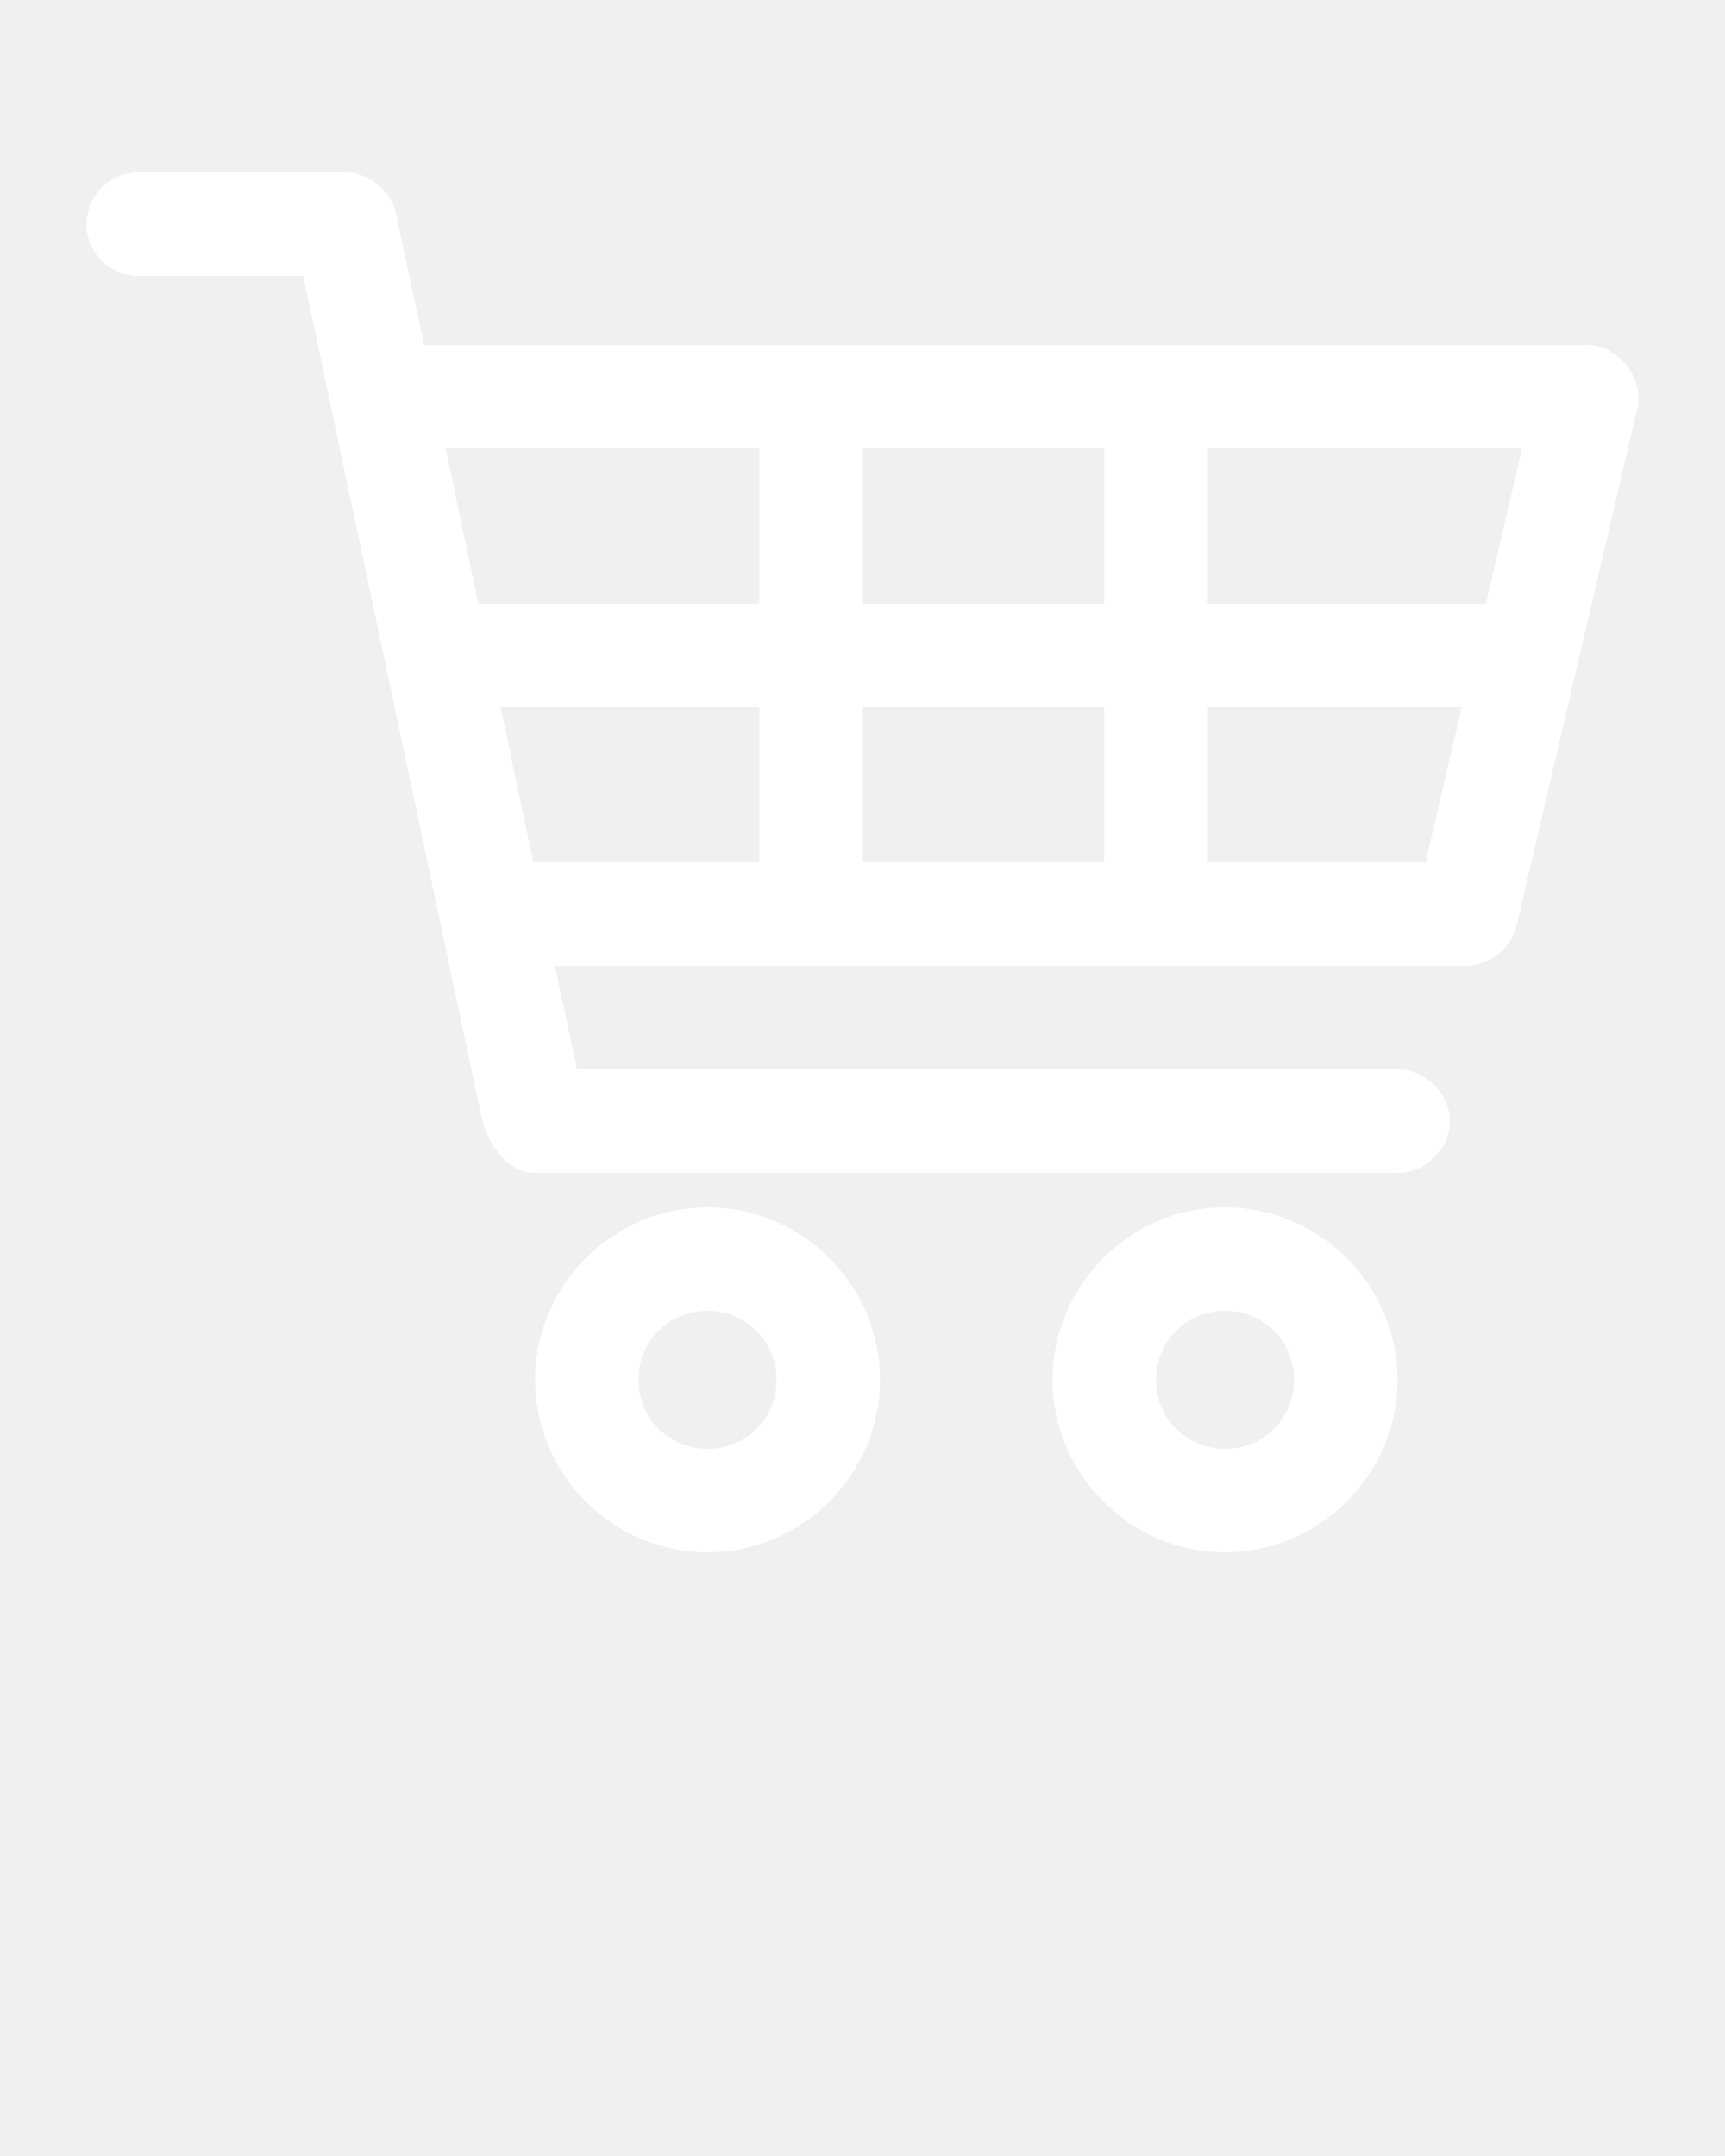
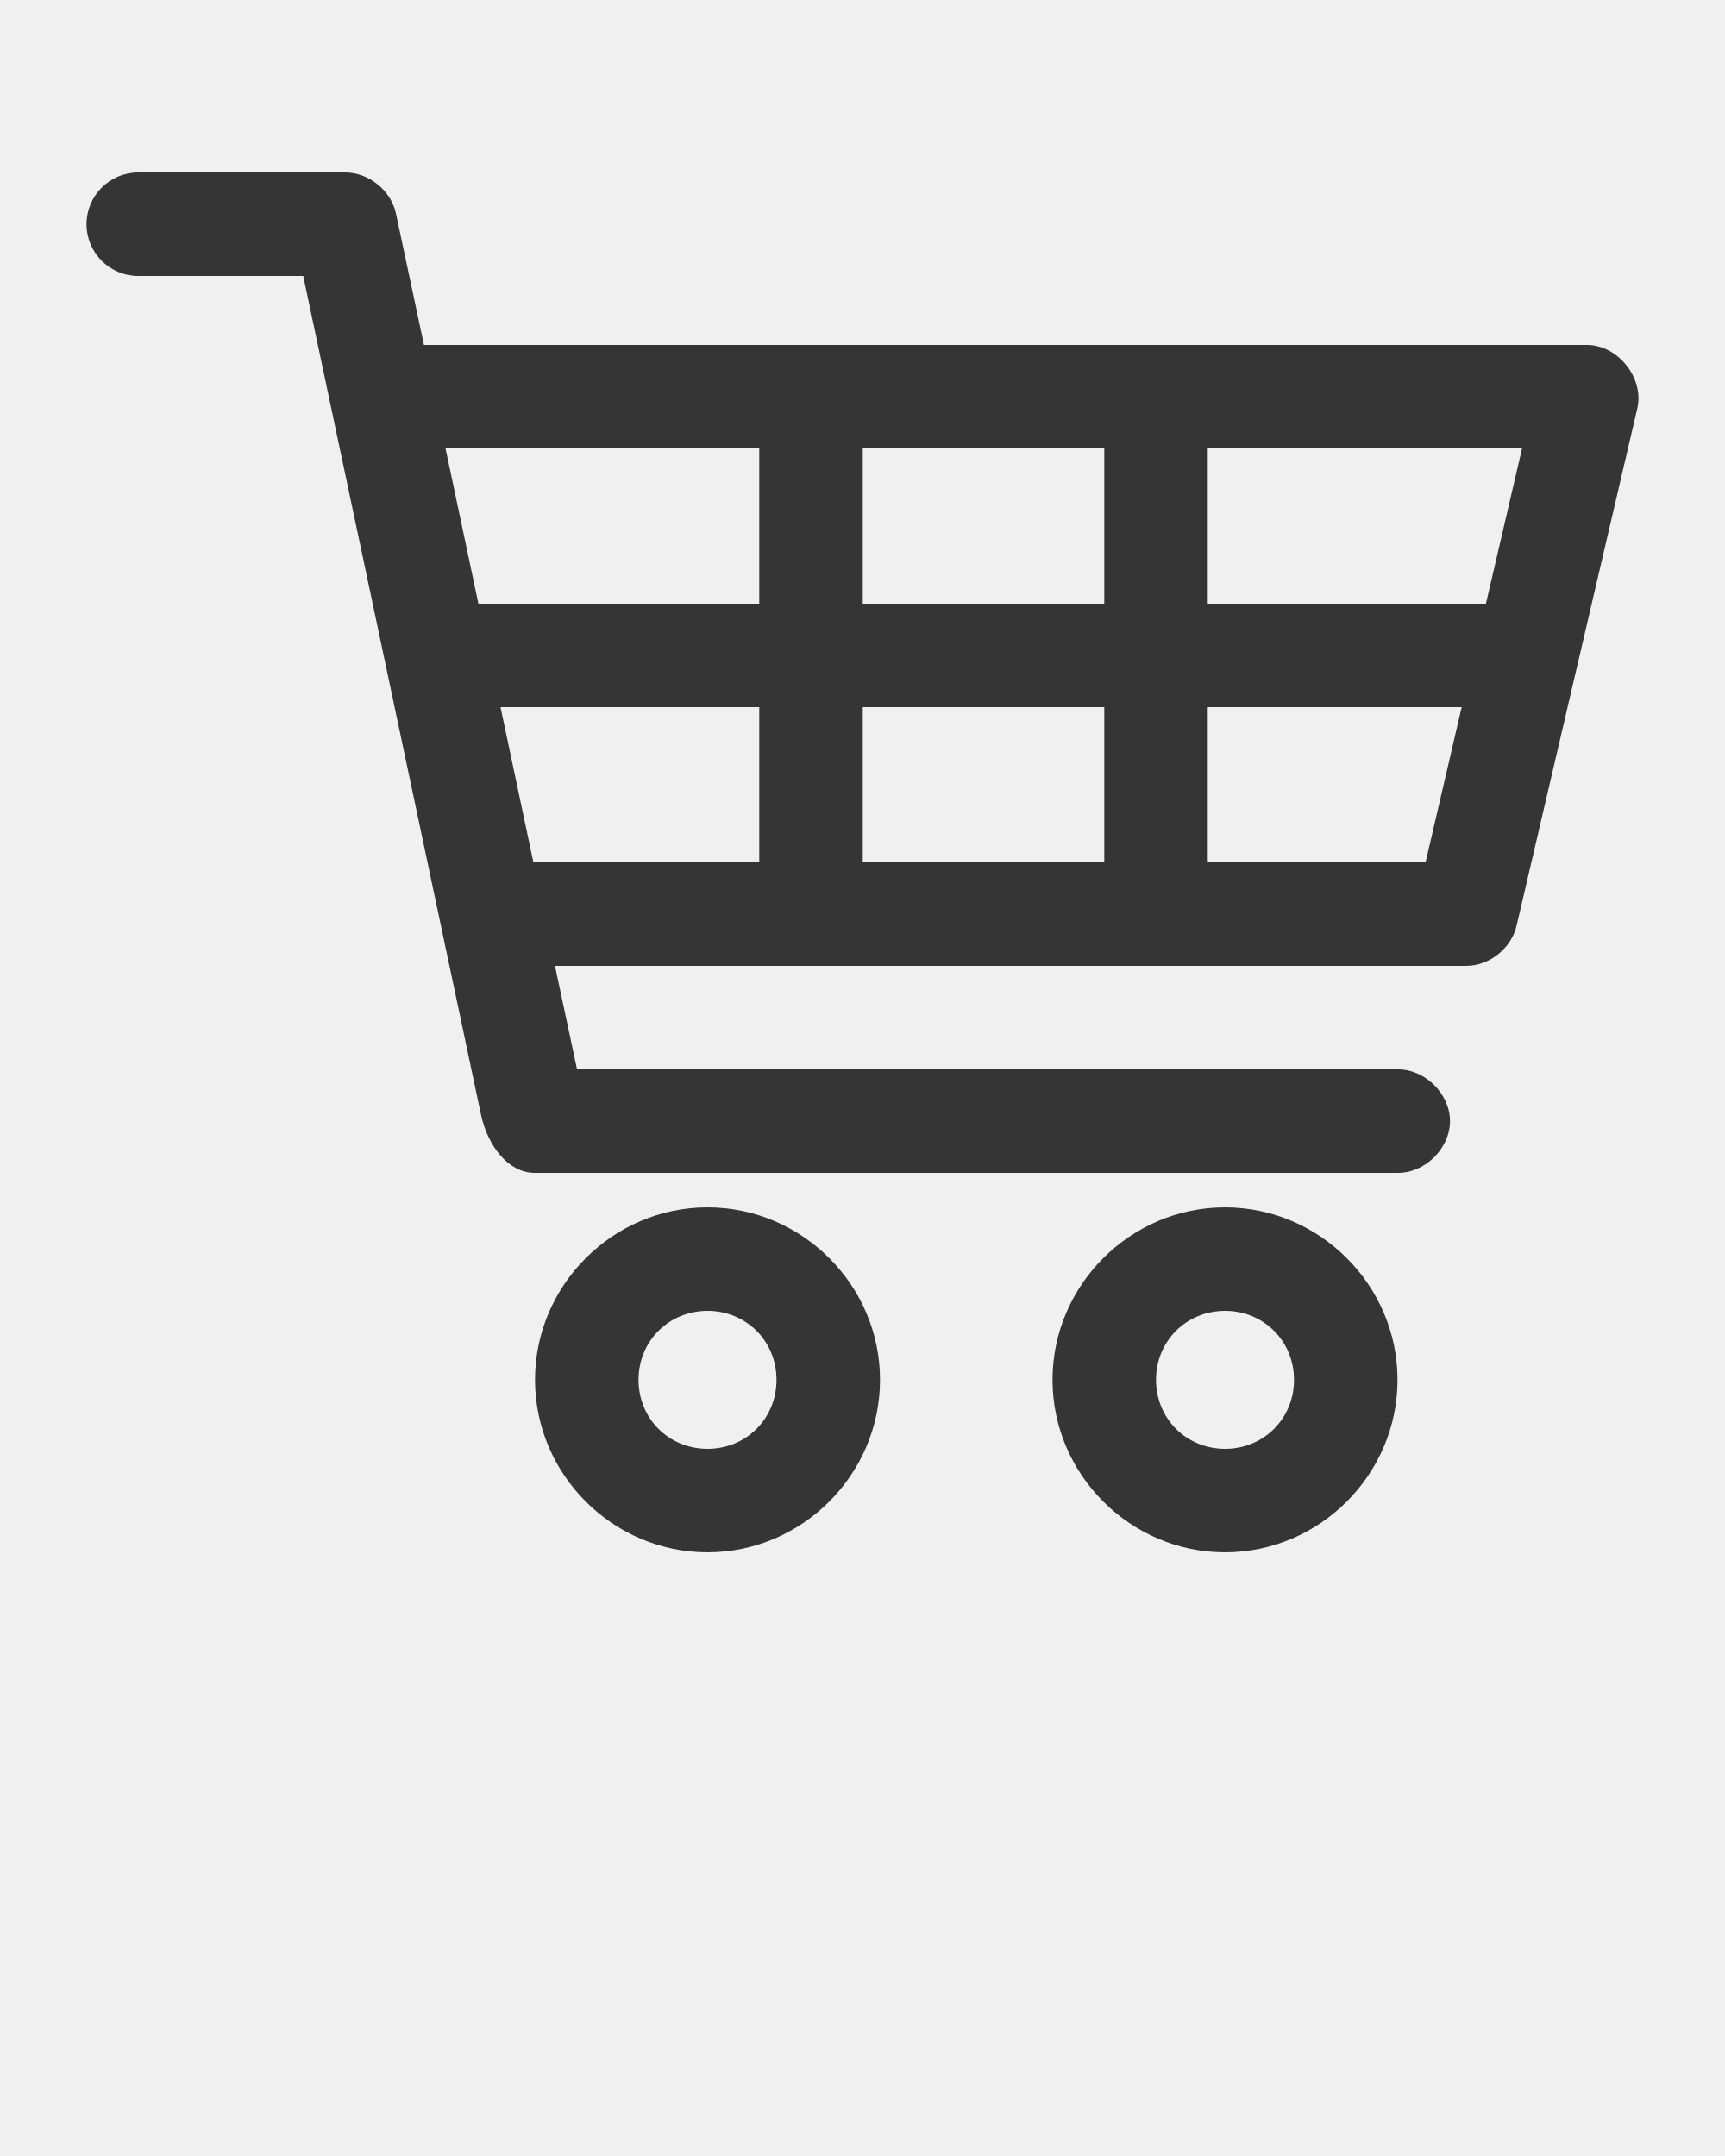
<svg xmlns="http://www.w3.org/2000/svg" version="1.1" x="0px" y="0px" viewBox="0 0 100 125">
  <g transform="translate(0,-952.3622)">
-     <path style="text-indent:0;text-transform:none;direction:ltr;block-progression:tb;baseline-shift:baseline;color:#000000;enable-background:accumulate;" d="m 8.016,962.362 c -1.657,0 -3,1.343 -3,3 0,1.657 1.343,3 3,3 l 9.562,0 10.312,48.656 c 0.408,1.832 1.608,3.356 3.125,3.344 l 50,0 c 1.585,0.022 3.043,-1.415 3.043,-3 0,-1.585 -1.458,-3.022 -3.043,-3 l -47.562,0 -1.281,-6 52.844,0 c 1.343,-0.01 2.612,-1.033 2.906,-2.344 l 7,-30 c 0.39,-1.741 -1.122,-3.643 -2.906,-3.656 l -67.438,0 -1.625,-7.625 c -0.284,-1.332 -1.575,-2.376 -2.938,-2.375 z m 17.812,16 18.188,0 0,9 -16.281,0 z m 24.188,0 14,0 0,9 -14,0 z m 20,0 18.219,0 -2.094,9 -16.125,0 z m -41,15 15,0 0,9 -13.094,0 z m 21,0 14,0 0,9 -14,0 z m 20,0 14.719,0 -2.094,9 -12.625,0 z m -29,29 c -5.487,0 -10,4.513 -10,10 0,5.487 4.513,10 10,10 5.487,0 10,-4.513 10,-10 0,-5.487 -4.513,-10 -10,-10 z m 30,0 c -5.487,0 -10,4.513 -10,10 0,5.487 4.513,10 10,10 5.487,0 10,-4.513 10,-10 0,-5.487 -4.513,-10 -10,-10 z m -30,6 c 2.245,0 4,1.755 4,4 0,2.245 -1.755,4 -4,4 -2.244,0 -4,-1.755 -4,-4 0,-2.245 1.756,-4 4,-4 z m 30,0 c 2.245,0 4,1.755 4,4 0,2.245 -1.755,4 -4,4 -2.244,0 -4,-1.755 -4,-4 0,-2.245 1.756,-4 4,-4 z" fill="#ffffff" fill-opacity="1" stroke="none" marker="none" visibility="visible" display="inline" overflow="visible" />
+     <path style="text-indent:0;text-transform:none;direction:ltr;block-progression:tb;baseline-shift:baseline;color:#000000;enable-background:accumulate;" d="m 8.016,962.362 c -1.657,0 -3,1.343 -3,3 0,1.657 1.343,3 3,3 l 9.562,0 10.312,48.656 c 0.408,1.832 1.608,3.356 3.125,3.344 l 50,0 c 1.585,0.022 3.043,-1.415 3.043,-3 0,-1.585 -1.458,-3.022 -3.043,-3 l -47.562,0 -1.281,-6 52.844,0 c 1.343,-0.01 2.612,-1.033 2.906,-2.344 l 7,-30 c 0.39,-1.741 -1.122,-3.643 -2.906,-3.656 l -67.438,0 -1.625,-7.625 c -0.284,-1.332 -1.575,-2.376 -2.938,-2.375 z m 17.812,16 18.188,0 0,9 -16.281,0 z m 24.188,0 14,0 0,9 -14,0 z m 20,0 18.219,0 -2.094,9 -16.125,0 z m -41,15 15,0 0,9 -13.094,0 z m 21,0 14,0 0,9 -14,0 z m 20,0 14.719,0 -2.094,9 -12.625,0 z m -29,29 c -5.487,0 -10,4.513 -10,10 0,5.487 4.513,10 10,10 5.487,0 10,-4.513 10,-10 0,-5.487 -4.513,-10 -10,-10 z m 30,0 c -5.487,0 -10,4.513 -10,10 0,5.487 4.513,10 10,10 5.487,0 10,-4.513 10,-10 0,-5.487 -4.513,-10 -10,-10 z m -30,6 c 2.245,0 4,1.755 4,4 0,2.245 -1.755,4 -4,4 -2.244,0 -4,-1.755 -4,-4 0,-2.245 1.756,-4 4,-4 z m 30,0 c 2.245,0 4,1.755 4,4 0,2.245 -1.755,4 -4,4 -2.244,0 -4,-1.755 -4,-4 0,-2.245 1.756,-4 4,-4 z" fill="#353535" fill-opacity="1" stroke="none" marker="none" visibility="visible" display="inline" overflow="visible" />
  </g>
  <text x="0" y="115" fill="#000000" font-size="5px" font-weight="bold" font-family="'Helvetica Neue', Helvetica, Arial-Unicode, Arial, Sans-serif" />
  <text x="0" y="120" fill="#000000" font-size="5px" font-weight="bold" font-family="'Helvetica Neue', Helvetica, Arial-Unicode, Arial, Sans-serif" />
</svg>
